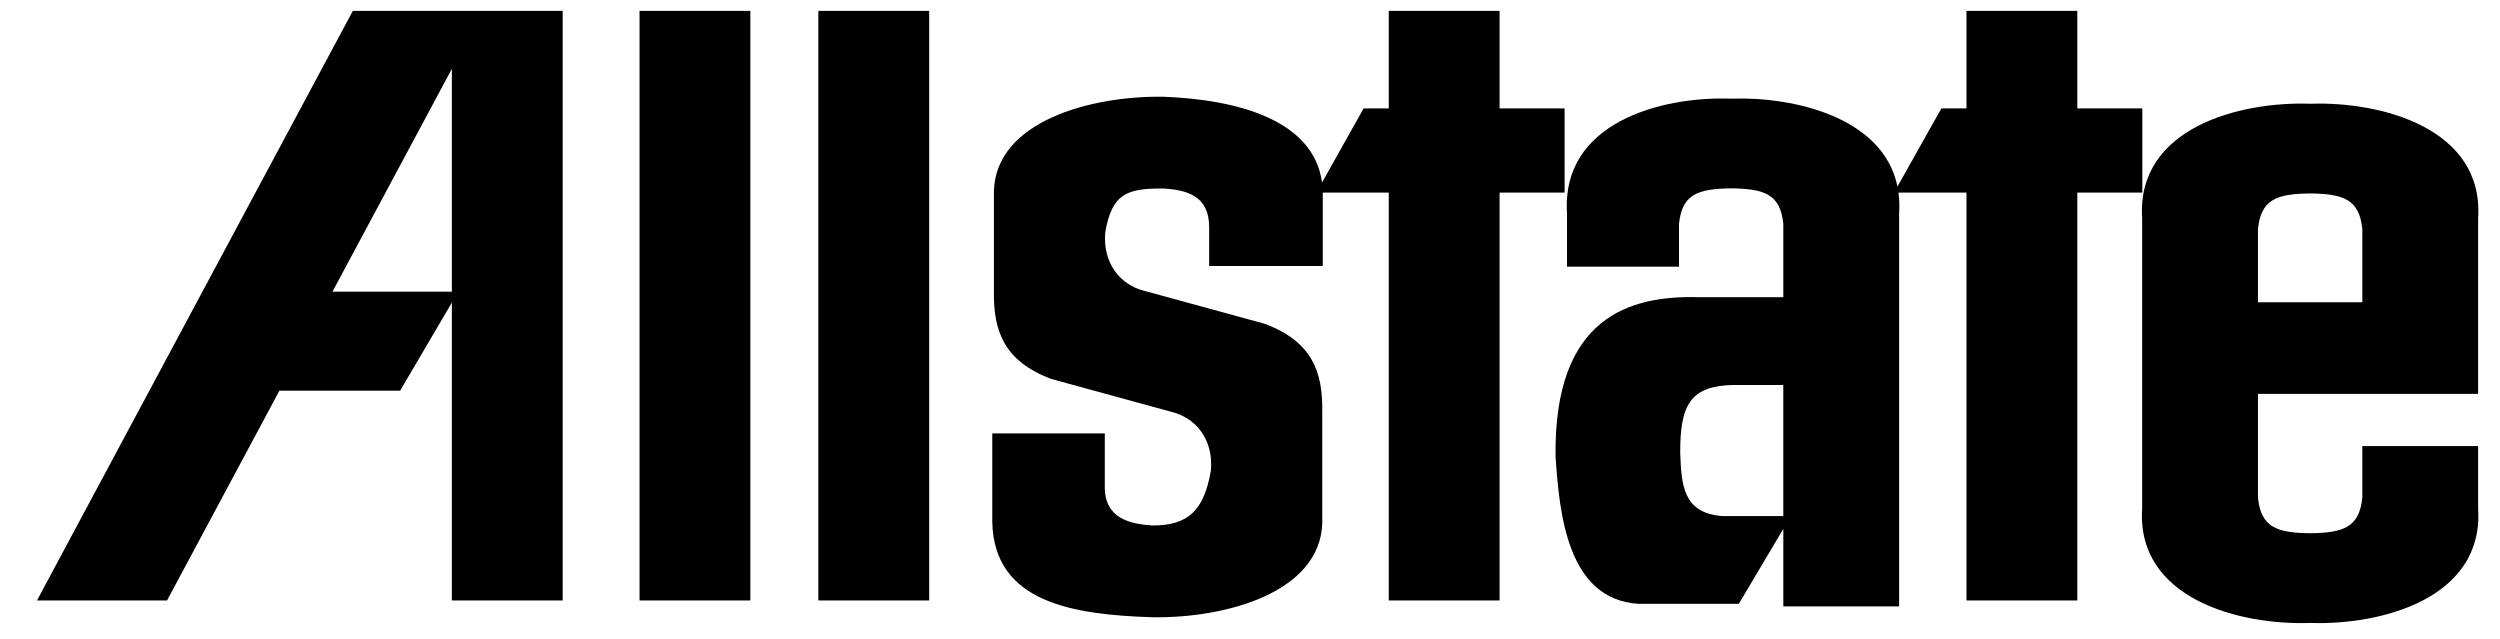
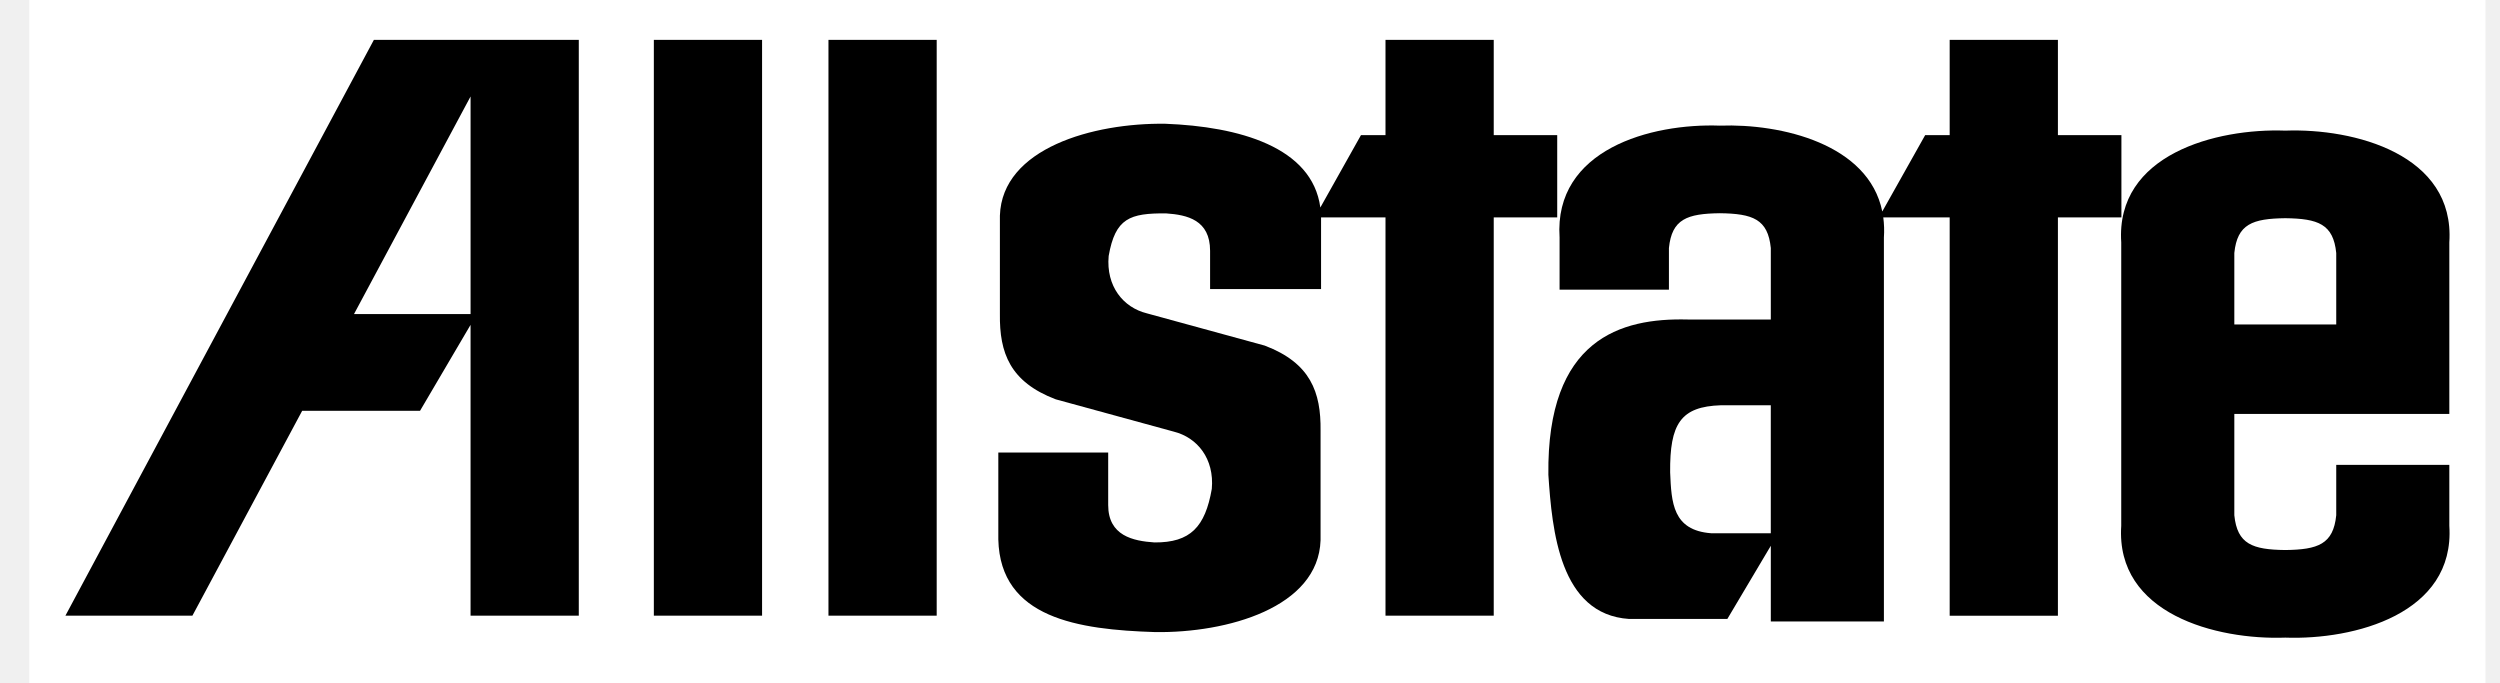
- <svg xmlns="http://www.w3.org/2000/svg" viewBox="0 72.091 191.599 48.96" style="max-height: 500px" width="191.599" height="48.96">
+ <svg xmlns="http://www.w3.org/2000/svg" viewBox="-2.299 69.792 196.198 53.558" style="max-height: 500px" preserveAspectRatio="xMidYMid meet">
  <g clip-rule="evenodd" fill-rule="evenodd">
    <path d="M0 0h192.756v192.756H0V0z" fill="#fff" />
    <path d="M62.718 118.111h8.494V72.923h-8.494v45.188zM49.014 118.111h8.494V72.923h-8.494v45.188zM2.834 118.111H12.8l8.616-16.081h9.25l3.964-6.744v22.825h8.494V72.923H27.042L2.834 118.111zm31.797-23.669h-9.15l9.15-17.079v17.079zM189.922 106.276h-8.875v3.952c-.229 2.275-1.432 2.698-3.998 2.73-2.568-.032-3.771-.455-4-2.73v-7.95h16.873V88.819c.455-6.924-7.479-8.972-12.873-8.776-5.398-.195-13.33 1.853-12.875 8.776v22.236c-.455 6.924 7.477 8.972 12.875 8.777 5.395.194 13.328-1.854 12.873-8.777v-4.779zm-16.873-16.629c.229-2.276 1.432-2.698 4-2.731 2.566.033 3.77.455 3.998 2.731v5.609h-7.998v-5.609zM119.91 80.398h-4.982v-7.475h-8.494v7.475h-1.926l-3.188 5.68c-.641-4.765-6.406-6.354-12.171-6.574-5.652-.077-12.804 1.922-12.977 7.209v7.729c-.039 3.037.789 5.324 4.383 6.689l9.248 2.531c1.865.461 3.21 2.134 2.999 4.499-.52 2.979-1.673 4.221-4.499 4.201-1.672-.114-3.632-.516-3.632-2.937v-4.117h-8.623v6.824c.154 6.187 6.274 7.074 12.313 7.266 5.652.077 12.803-1.922 12.977-7.209v-8.586c.039-3.037-.787-5.324-4.383-6.689l-9.248-2.531c-1.865-.461-3.21-2.134-2.999-4.499.519-2.98 1.672-3.365 4.499-3.346 1.673.114 3.461.516 3.461 2.937v3.004h8.709v-5.628h5.057v31.258h8.494V86.854h4.982v-6.456z" />
    <path d="M164.188 80.398h-4.984v-7.475h-8.494v7.475h-1.924l-3.365 5.991c-1.072-5.292-7.922-6.911-12.746-6.737-5.396-.195-13.035 1.854-12.58 8.777v4.097h8.582v-3.269c.229-2.276 1.43-2.698 3.998-2.731 2.568.033 3.771.455 3.998 2.731v5.609h-6.533c-5.234-.13-11.053 1.495-10.924 12.19.293 4.356.879 10.955 6.34 11.312h7.705l3.412-5.744v5.939h8.875V88.43a7.841 7.841 0 0 0-.049-1.576h5.211v31.258h8.494V86.854h4.984v-6.456zm-27.516 31.243h-4.68c-3.023-.228-3.121-2.405-3.219-4.779-.033-3.803.812-5.168 3.998-5.266h3.9v10.045h.001z" />
  </g>
</svg>
